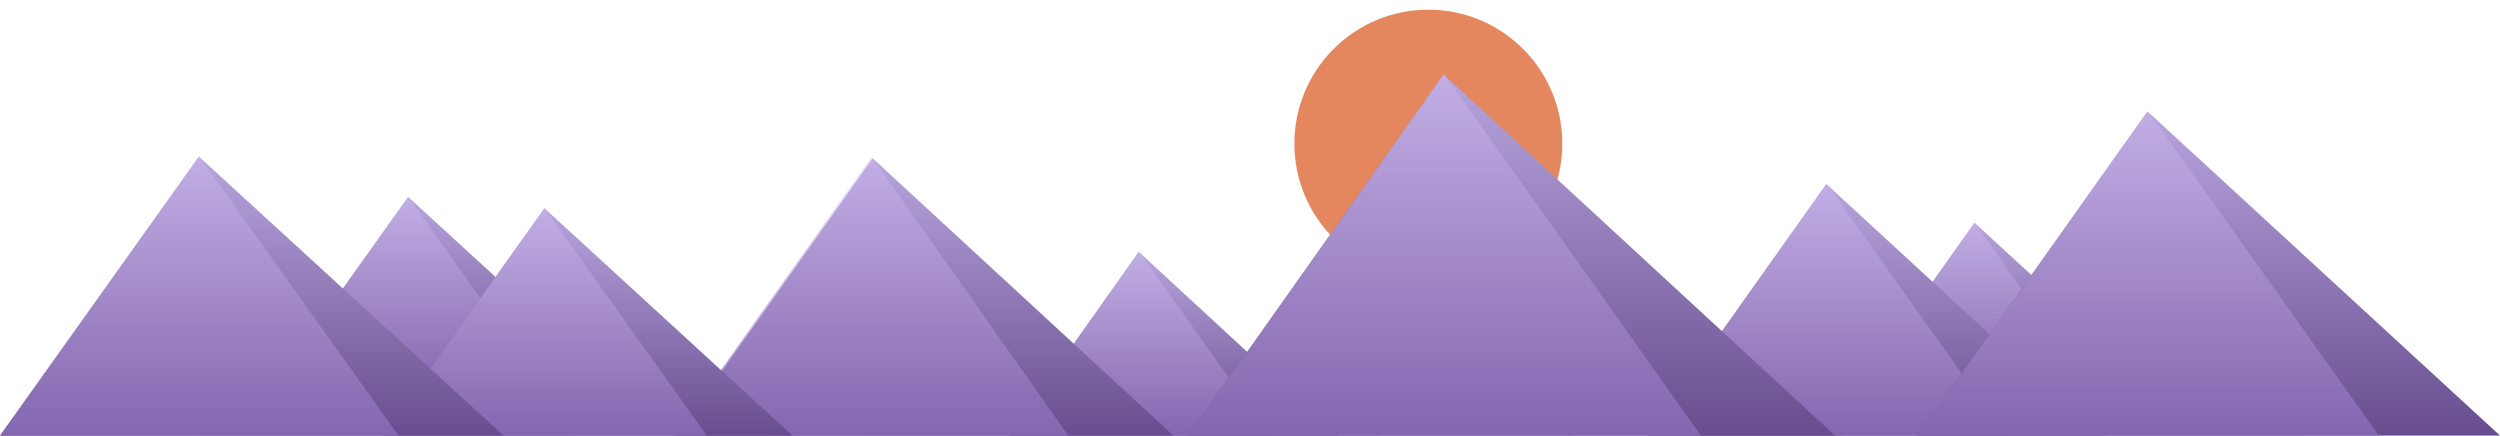
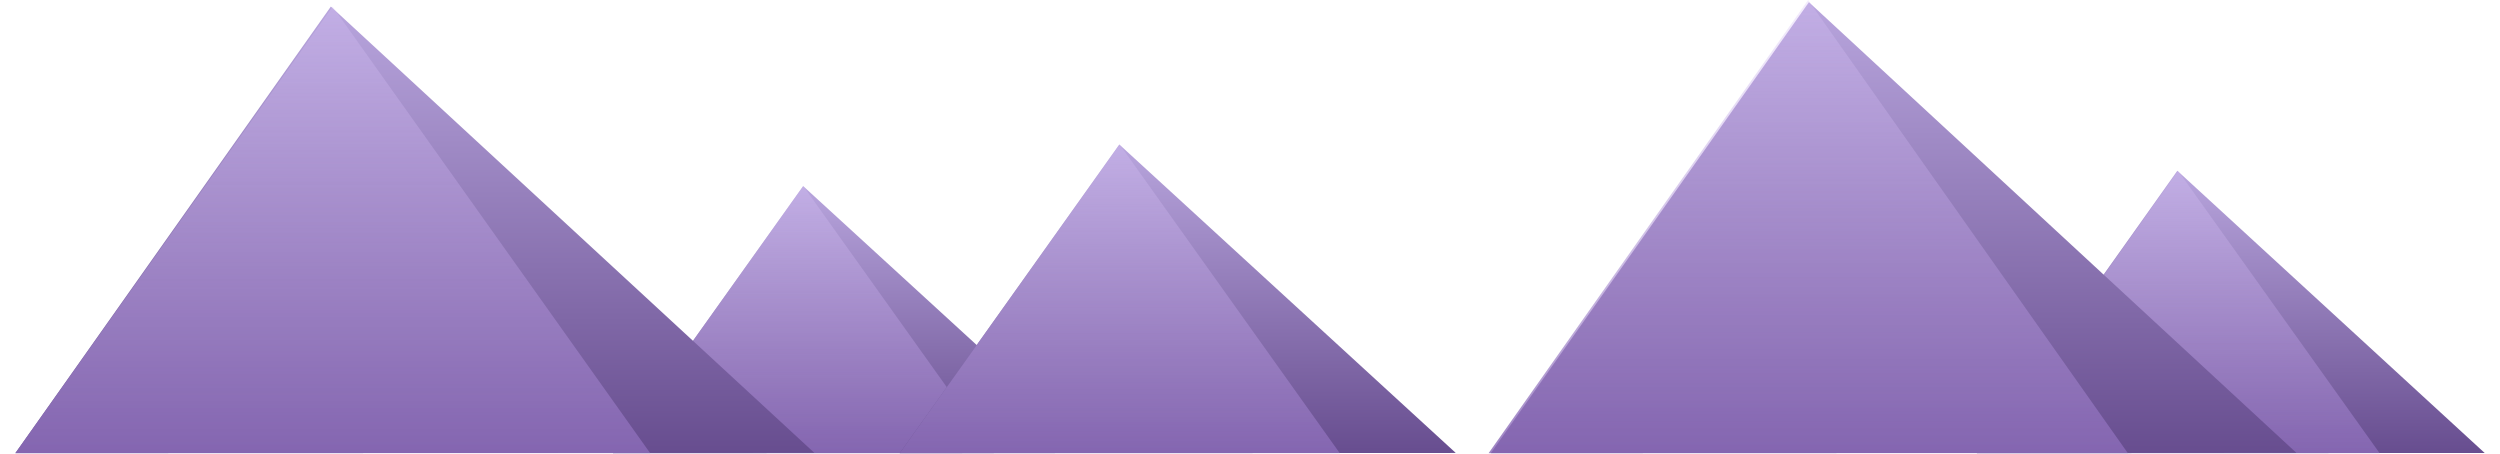
- <svg xmlns="http://www.w3.org/2000/svg" width="1549" height="270" viewBox="0 0 1549 270" fill="none">
-   <path d="M1223.4 138L1342 246.933L1146 247L1223.4 138Z" fill="url(#paint0_linear)" />
-   <path d="M1223.47 138L1301 247H1146L1223.47 138Z" fill="url(#paint1_linear)" />
-   <path d="M252.874 122L386 243.925L166 244L252.874 122Z" fill="url(#paint2_linear)" />
-   <path d="M252.962 122L340 244H166L252.962 122Z" fill="url(#paint3_linear)" />
-   <path d="M705.556 156L829 269.93L625 270L705.556 156Z" fill="url(#paint4_linear)" />
-   <path d="M705.965 156L787 270H625L705.965 156Z" fill="url(#paint5_linear)" />
-   <path d="M1131.57 114L1301 269.905L1021 270L1131.57 114Z" fill="url(#paint6_linear)" />
-   <path d="M1131.95 114L1243 270H1021L1131.95 114Z" fill="url(#paint7_linear)" />
-   <path d="M1330.55 69L1549 269.877L1188 270L1330.55 69Z" fill="url(#paint8_linear)" />
-   <path d="M1330.94 69L1474 270H1188L1330.94 69Z" fill="url(#paint9_linear)" />
-   <circle cx="885" cy="89" r="83" fill="#E4875F" />
-   <path d="M540.623 98L727 269.895L419 270L540.623 98Z" fill="url(#paint10_linear)" />
-   <path d="M539.947 97L662 270H418L539.947 97Z" fill="url(#paint11_linear)" />
-   <path d="M894.347 46L1137 269.863L736 270L894.347 46Z" fill="url(#paint12_linear)" />
-   <path d="M894.931 46L1054 270H736L894.931 46Z" fill="url(#paint13_linear)" />
-   <path d="M337.3 129L491 269.914L237 270L337.3 129Z" fill="url(#paint14_linear)" />
-   <path d="M337.457 129L438 270H237L337.457 129Z" fill="url(#paint15_linear)" />
-   <path d="M123.203 97L312 269.894L0 270L123.203 97Z" fill="url(#paint16_linear)" />
-   <path d="M123.447 97L247 270H0L123.447 97Z" fill="url(#paint17_linear)" />
+ <svg xmlns="http://www.w3.org/2000/svg" width="1142" height="207" viewBox="0 0 1142 207" fill="none">
+   <path d="M366.874 85L500 206.925L280 207L366.874 85Z" fill="url(#paint0_linear)" />
+   <path d="M366.962 85L454 207H280L366.962 85Z" fill="url(#paint1_linear)" />
+   <path d="M994.612 78L1135 206.921L903 207L994.612 78Z" fill="url(#paint2_linear)" />
+   <path d="M994.96 78L1087 207H903L994.96 78Z" fill="url(#paint3_linear)" />
+   <path d="M826.316 1L1049 206.874L681 207L826.316 1Z" fill="url(#paint4_linear)" />
+   <path d="M825.937 0L972 207H680L825.937 0Z" fill="url(#paint5_linear)" />
+   <path d="M511.3 66L665 206.914L411 207L511.3 66Z" fill="url(#paint6_linear)" />
+   <path d="M511.457 66L612 207H411L511.457 66Z" fill="url(#paint7_linear)" />
+   <path d="M151.131 3L372 206.875L7 207L151.131 3Z" fill="url(#paint8_linear)" />
+   <path d="M151.937 3L297 207H7L151.937 3Z" fill="url(#paint9_linear)" />
  <defs>
-     <linearGradient id="paint0_linear" x1="1243.97" y1="138" x2="1243.97" y2="247.2" gradientUnits="userSpaceOnUse">
+     <linearGradient id="paint0_linear" x1="389.962" y1="85" x2="389.962" y2="207.224" gradientUnits="userSpaceOnUse">
      <stop stop-color="#B8A5DD" />
      <stop offset="1" stop-color="#674D8F" />
    </linearGradient>
-     <linearGradient id="paint1_linear" x1="1223.47" y1="138" x2="1223.47" y2="283.6" gradientUnits="userSpaceOnUse">
+     <linearGradient id="paint1_linear" x1="366.962" y1="85" x2="366.962" y2="247.965" gradientUnits="userSpaceOnUse">
      <stop stop-color="#D8C3F7" stop-opacity="0.31" />
      <stop offset="1" stop-color="#704DA2" />
    </linearGradient>
-     <linearGradient id="paint2_linear" x1="275.962" y1="122" x2="275.962" y2="244.224" gradientUnits="userSpaceOnUse">
+     <linearGradient id="paint2_linear" x1="1018.96" y1="78" x2="1018.96" y2="207.237" gradientUnits="userSpaceOnUse">
      <stop stop-color="#B8A5DD" />
      <stop offset="1" stop-color="#674D8F" />
    </linearGradient>
-     <linearGradient id="paint3_linear" x1="252.962" y1="122" x2="252.962" y2="284.965" gradientUnits="userSpaceOnUse">
+     <linearGradient id="paint3_linear" x1="994.96" y1="78" x2="994.96" y2="250.315" gradientUnits="userSpaceOnUse">
      <stop stop-color="#D8C3F7" stop-opacity="0.31" />
      <stop offset="1" stop-color="#704DA2" />
    </linearGradient>
-     <linearGradient id="paint4_linear" x1="726.965" y1="156" x2="726.965" y2="270.209" gradientUnits="userSpaceOnUse">
+     <linearGradient id="paint4_linear" x1="864.937" y1="1" x2="864.937" y2="207.378" gradientUnits="userSpaceOnUse">
      <stop stop-color="#B8A5DD" />
      <stop offset="1" stop-color="#674D8F" />
    </linearGradient>
-     <linearGradient id="paint5_linear" x1="705.965" y1="156" x2="705.965" y2="308.278" gradientUnits="userSpaceOnUse">
+     <linearGradient id="paint5_linear" x1="825.937" y1="0" x2="825.937" y2="276.506" gradientUnits="userSpaceOnUse">
      <stop stop-color="#D8C3F7" stop-opacity="0.31" />
      <stop offset="1" stop-color="#704DA2" />
    </linearGradient>
-     <linearGradient id="paint6_linear" x1="1160.95" y1="114" x2="1160.95" y2="270.286" gradientUnits="userSpaceOnUse">
+     <linearGradient id="paint6_linear" x1="537.957" y1="66" x2="537.957" y2="207.259" gradientUnits="userSpaceOnUse">
      <stop stop-color="#B8A5DD" />
      <stop offset="1" stop-color="#674D8F" />
    </linearGradient>
-     <linearGradient id="paint7_linear" x1="1131.95" y1="114" x2="1131.95" y2="322.381" gradientUnits="userSpaceOnUse">
+     <linearGradient id="paint7_linear" x1="511.457" y1="66" x2="511.457" y2="254.344" gradientUnits="userSpaceOnUse">
      <stop stop-color="#D8C3F7" stop-opacity="0.31" />
      <stop offset="1" stop-color="#704DA2" />
    </linearGradient>
-     <linearGradient id="paint8_linear" x1="1368.44" y1="69" x2="1368.44" y2="270.369" gradientUnits="userSpaceOnUse">
+     <linearGradient id="paint8_linear" x1="189.438" y1="3" x2="189.438" y2="207.374" gradientUnits="userSpaceOnUse">
      <stop stop-color="#B8A5DD" />
      <stop offset="1" stop-color="#674D8F" />
    </linearGradient>
-     <linearGradient id="paint9_linear" x1="1330.94" y1="69" x2="1330.94" y2="337.491" gradientUnits="userSpaceOnUse">
-       <stop stop-color="#D8C3F7" stop-opacity="0.31" />
-       <stop offset="1" stop-color="#704DA2" />
-     </linearGradient>
-     <linearGradient id="paint10_linear" x1="572.947" y1="98" x2="572.947" y2="270.316" gradientUnits="userSpaceOnUse">
-       <stop stop-color="#B8A5DD" />
-       <stop offset="1" stop-color="#674D8F" />
-     </linearGradient>
-     <linearGradient id="paint11_linear" x1="539.947" y1="97" x2="539.947" y2="328.089" gradientUnits="userSpaceOnUse">
-       <stop stop-color="#D8C3F7" stop-opacity="0.31" />
-       <stop offset="1" stop-color="#704DA2" />
-     </linearGradient>
-     <linearGradient id="paint12_linear" x1="936.432" y1="46" x2="936.432" y2="270.411" gradientUnits="userSpaceOnUse">
-       <stop stop-color="#B8A5DD" />
-       <stop offset="1" stop-color="#674D8F" />
-     </linearGradient>
-     <linearGradient id="paint13_linear" x1="894.931" y1="46" x2="894.931" y2="345.214" gradientUnits="userSpaceOnUse">
-       <stop stop-color="#D8C3F7" stop-opacity="0.31" />
-       <stop offset="1" stop-color="#704DA2" />
-     </linearGradient>
-     <linearGradient id="paint14_linear" x1="363.957" y1="129" x2="363.957" y2="270.259" gradientUnits="userSpaceOnUse">
-       <stop stop-color="#B8A5DD" />
-       <stop offset="1" stop-color="#674D8F" />
-     </linearGradient>
-     <linearGradient id="paint15_linear" x1="337.457" y1="129" x2="337.457" y2="317.344" gradientUnits="userSpaceOnUse">
-       <stop stop-color="#D8C3F7" stop-opacity="0.31" />
-       <stop offset="1" stop-color="#704DA2" />
-     </linearGradient>
-     <linearGradient id="paint16_linear" x1="155.947" y1="97" x2="155.947" y2="270.317" gradientUnits="userSpaceOnUse">
-       <stop stop-color="#B8A5DD" />
-       <stop offset="1" stop-color="#674D8F" />
-     </linearGradient>
-     <linearGradient id="paint17_linear" x1="123.447" y1="97" x2="123.447" y2="328.089" gradientUnits="userSpaceOnUse">
+     <linearGradient id="paint9_linear" x1="151.937" y1="3" x2="151.937" y2="275.498" gradientUnits="userSpaceOnUse">
      <stop stop-color="#D8C3F7" stop-opacity="0.31" />
      <stop offset="1" stop-color="#704DA2" />
    </linearGradient>
  </defs>
</svg>
